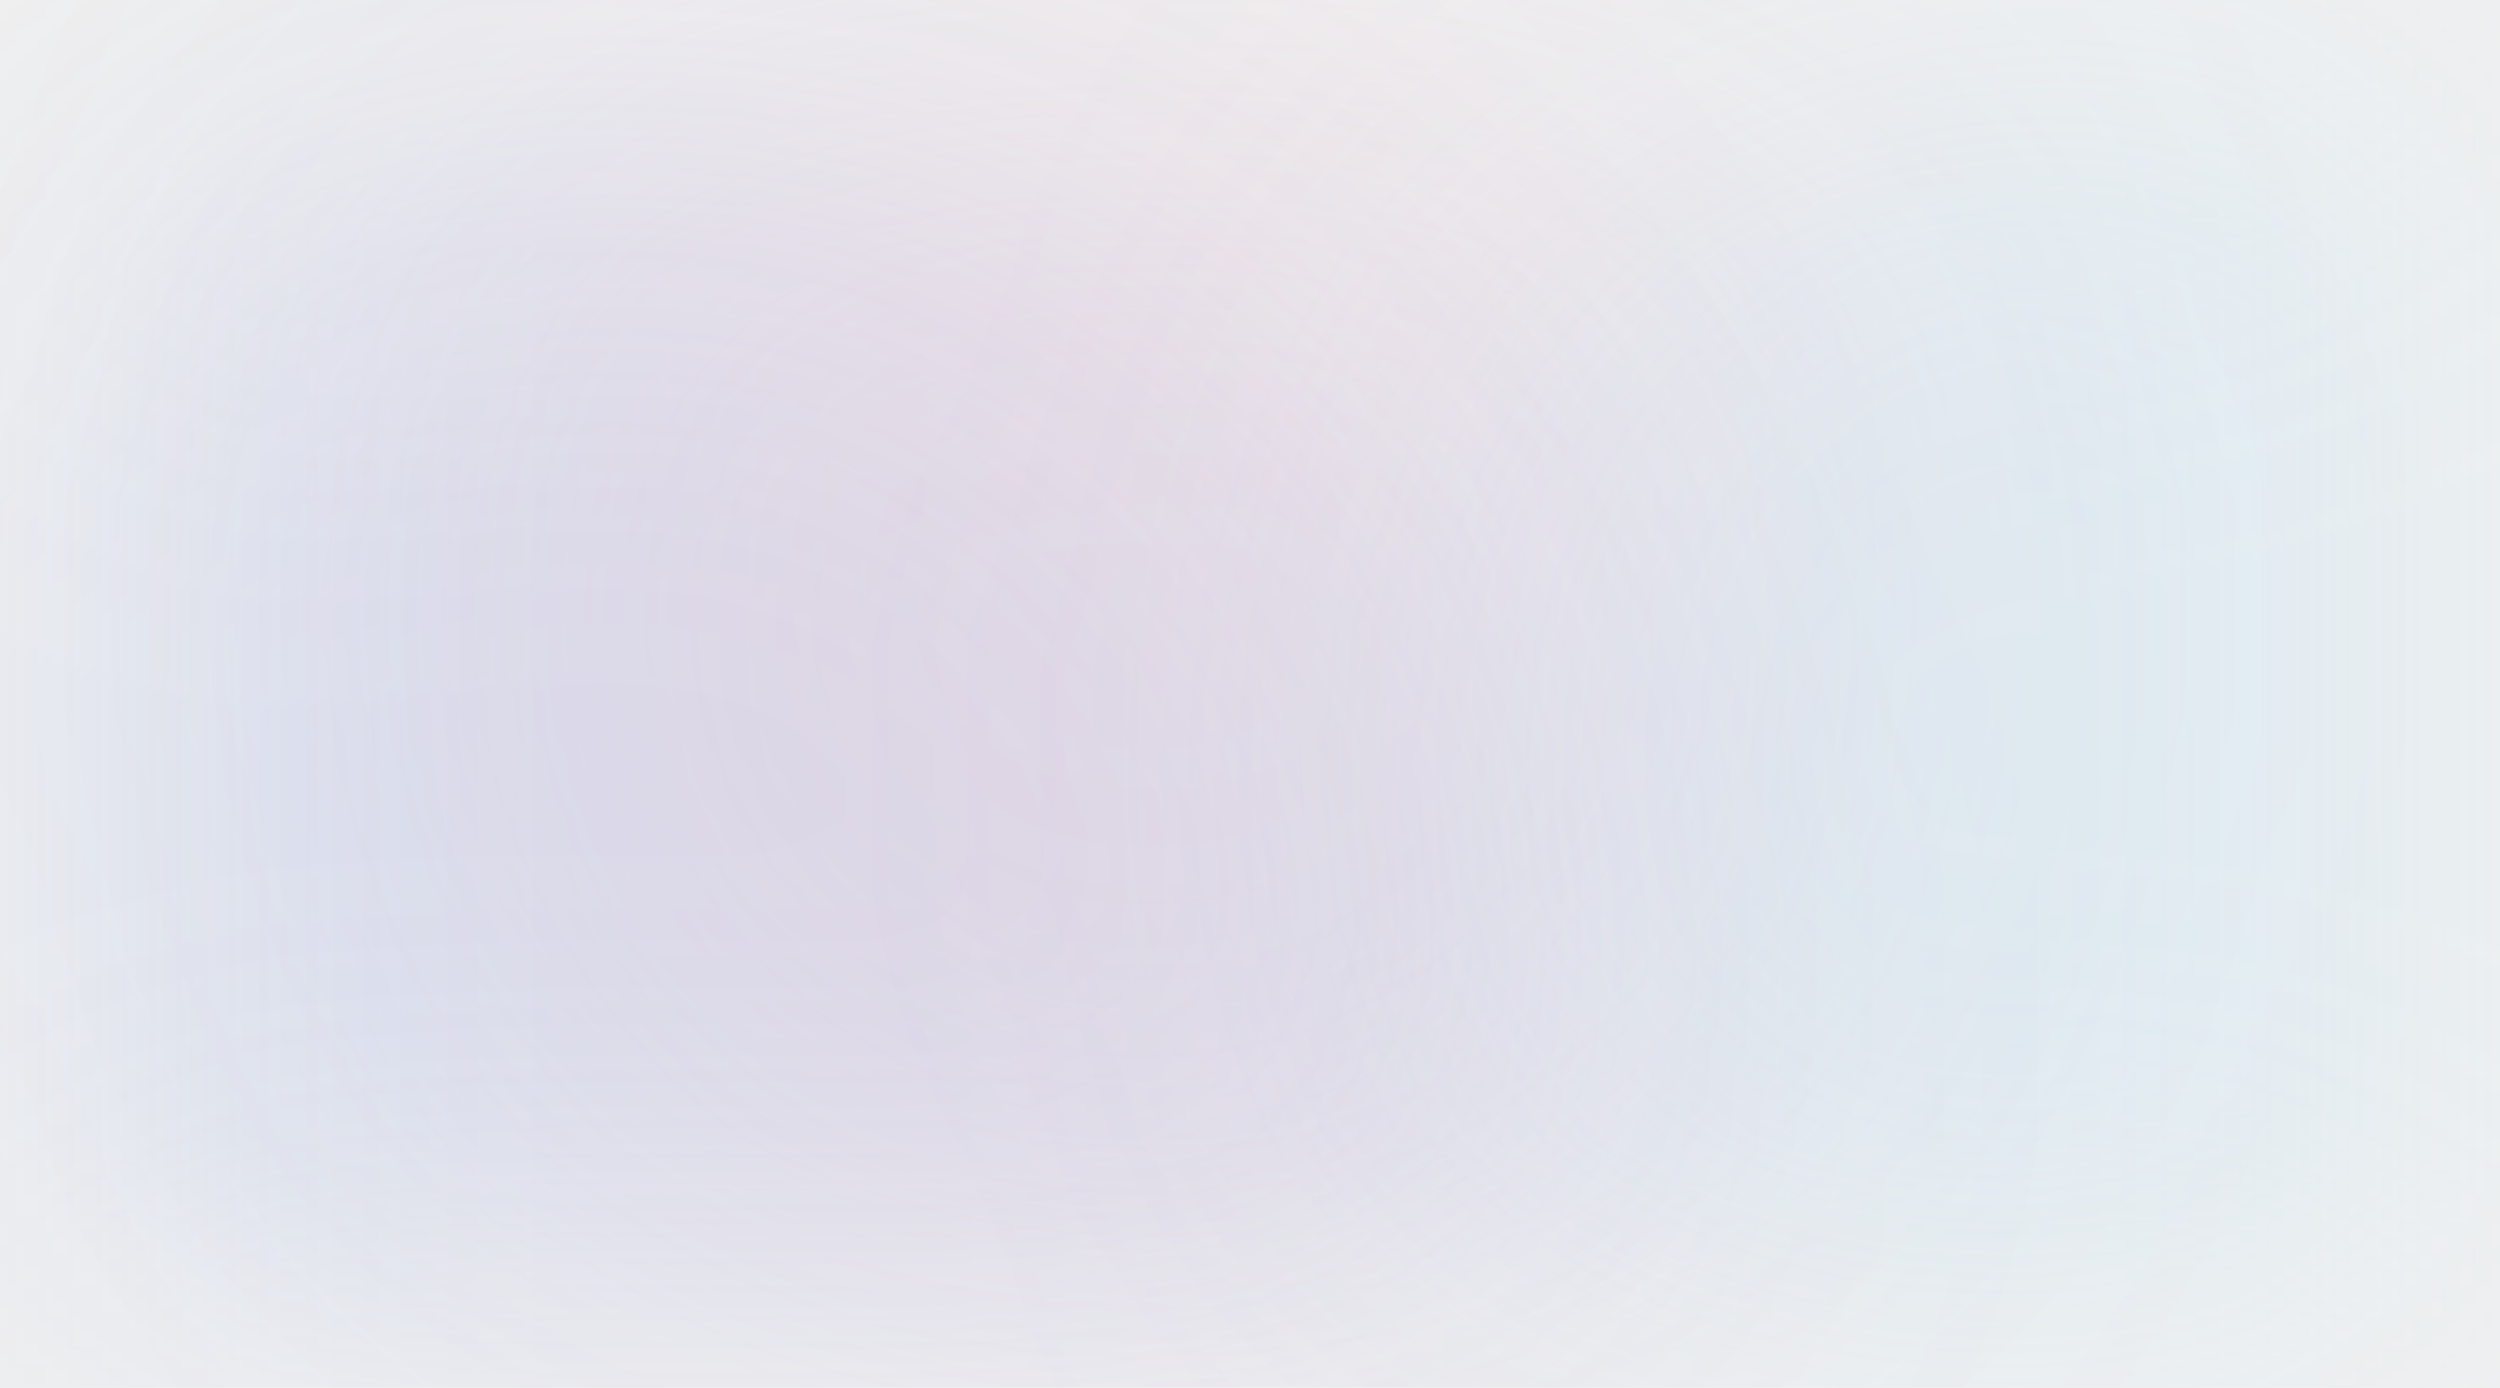
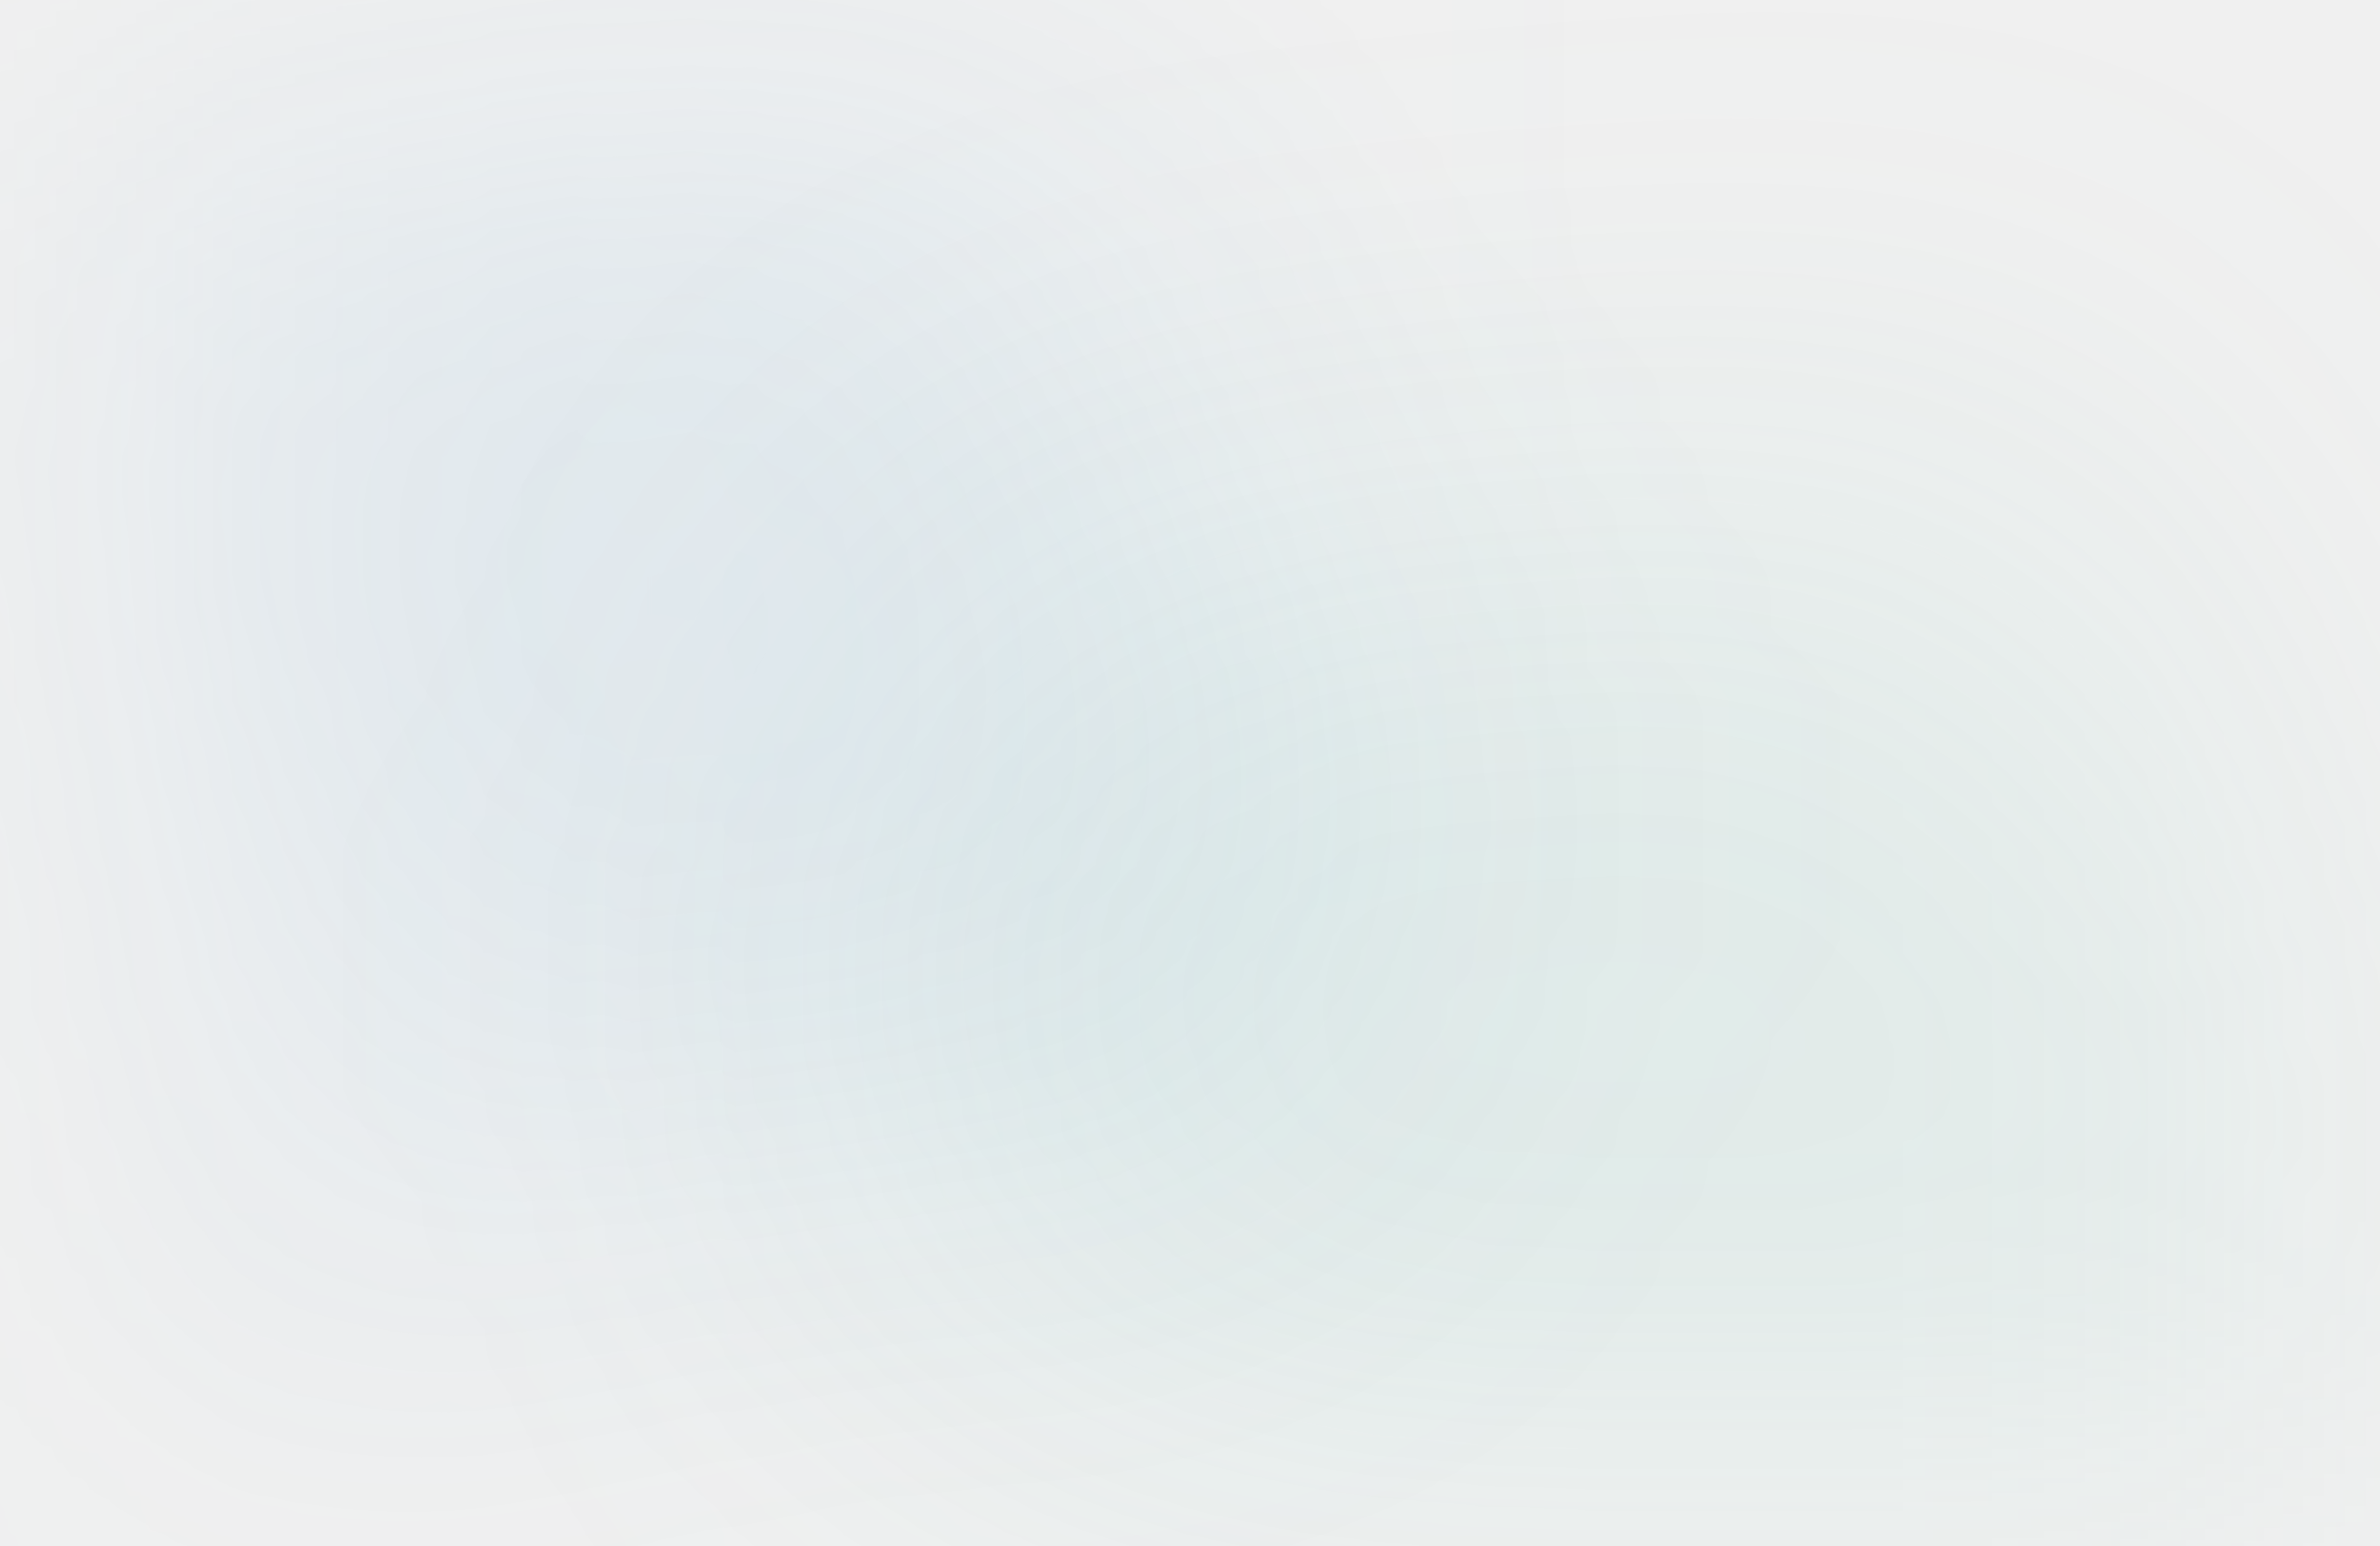
- <svg xmlns="http://www.w3.org/2000/svg" width="1905" height="1057" viewBox="0 0 1905 1057" fill="none">
-   <g clip-path="url(#clip0_136_1450)">
-     <g filter="url(#filter0_f_136_1450)">
-       <path d="M464.5 1459C844.748 1459 1153 1150.75 1153 770.5C1153 390.252 844.748 82 464.5 82C84.252 82 -224 390.252 -224 770.5C-224 1150.75 84.252 1459 464.5 1459Z" fill="#4D84E4" fill-opacity="0.15" />
-     </g>
-     <g filter="url(#filter1_f_136_1450)">
-       <path d="M876 1023C1184.73 1023 1435 772.727 1435 464C1435 155.273 1184.73 -95 876 -95C567.273 -95 317 155.273 317 464C317 772.727 567.273 1023 876 1023Z" fill="#FEA3B4" fill-opacity="0.15" />
-     </g>
-     <g filter="url(#filter2_f_136_1450)">
-       <path d="M1644 1167C1964.33 1167 2224 907.325 2224 587C2224 266.675 1964.33 7 1644 7C1323.67 7 1064 266.675 1064 587C1064 907.325 1323.67 1167 1644 1167Z" fill="#7BD3FE" fill-opacity="0.15" />
-     </g>
+ <svg xmlns="http://www.w3.org/2000/svg" width="1512" height="982" viewBox="0 0 1512 982" fill="none">
+   <g filter="url(#filter0_f_940_6)">
+     <path d="M1254.5 286.113C1333.94 320.446 1341.25 430.122 1392.24 500.086C1439.39 564.784 1510.46 607.799 1542.45 681.2C1582.44 772.961 1651.01 885.924 1597.18 970.305C1541.54 1057.53 1403.57 1022.72 1304.89 1053.61C1234.08 1075.77 1169.66 1102.84 1099.23 1126.17C987.319 1163.25 873.413 1285.9 768.999 1231.14C669.272 1178.83 732.338 1013.48 687.386 910.174C641.699 805.176 506.05 741.233 506 626.711C505.95 512.098 588.399 400.837 687.136 342.77C780.571 287.82 897.683 343.711 1005.52 332.942C1091.29 324.377 1175.38 251.912 1254.5 286.113Z" fill="#5FC6B0" fill-opacity="0.1" />
+   </g>
+   <g filter="url(#filter1_f_940_6)">
+     <path d="M394.185 30.383C492.542 -1.27 608.812 -106.031 689.31 -41.259C770.43 24.013 649.903 166.868 685.435 264.732C721.631 364.429 881.702 396.783 886.812 502.724C891.644 602.89 802.511 703.047 708.226 737.231C613.879 771.437 518.374 649.071 420.612 671.747C316.806 695.826 263.933 914.888 171.592 861.707C71.57 804.103 178.376 636.818 161.668 522.617C154.6 474.305 129.065 432.899 102.831 391.717C40.364 293.65 -143.158 222.228 -97.901 115.127C-55.496 14.774 114.907 127.532 222.279 109.042C285.666 98.126 332.959 50.087 394.185 30.383Z" fill="#58A3D4" fill-opacity="0.1" />
  </g>
  <defs>
-     <filter id="filter0_f_136_1450" x="-724" y="-418" width="2377" height="2377" filterUnits="userSpaceOnUse" color-interpolation-filters="sRGB">
+     <filter id="filter0_f_940_6" x="6" y="-223" width="2111" height="1968" filterUnits="userSpaceOnUse" color-interpolation-filters="sRGB">
      <feFlood flood-opacity="0" result="BackgroundImageFix" />
      <feBlend mode="normal" in="SourceGraphic" in2="BackgroundImageFix" result="shape" />
-       <feGaussianBlur stdDeviation="250" result="effect1_foregroundBlur_136_1450" />
+       <feGaussianBlur stdDeviation="250" result="effect1_foregroundBlur_940_6" />
    </filter>
-     <filter id="filter1_f_136_1450" x="-183" y="-595" width="2118" height="2118" filterUnits="userSpaceOnUse" color-interpolation-filters="sRGB">
+     <filter id="filter1_f_940_6" x="-605" y="-562" width="1992" height="1932" filterUnits="userSpaceOnUse" color-interpolation-filters="sRGB">
      <feFlood flood-opacity="0" result="BackgroundImageFix" />
      <feBlend mode="normal" in="SourceGraphic" in2="BackgroundImageFix" result="shape" />
-       <feGaussianBlur stdDeviation="250" result="effect1_foregroundBlur_136_1450" />
+       <feGaussianBlur stdDeviation="250" result="effect1_foregroundBlur_940_6" />
    </filter>
-     <filter id="filter2_f_136_1450" x="564" y="-493" width="2160" height="2160" filterUnits="userSpaceOnUse" color-interpolation-filters="sRGB">
-       <feFlood flood-opacity="0" result="BackgroundImageFix" />
-       <feBlend mode="normal" in="SourceGraphic" in2="BackgroundImageFix" result="shape" />
-       <feGaussianBlur stdDeviation="250" result="effect1_foregroundBlur_136_1450" />
-     </filter>
-     <clipPath id="clip0_136_1450">
-       <rect width="1905" height="1057" fill="white" />
-     </clipPath>
  </defs>
</svg>
